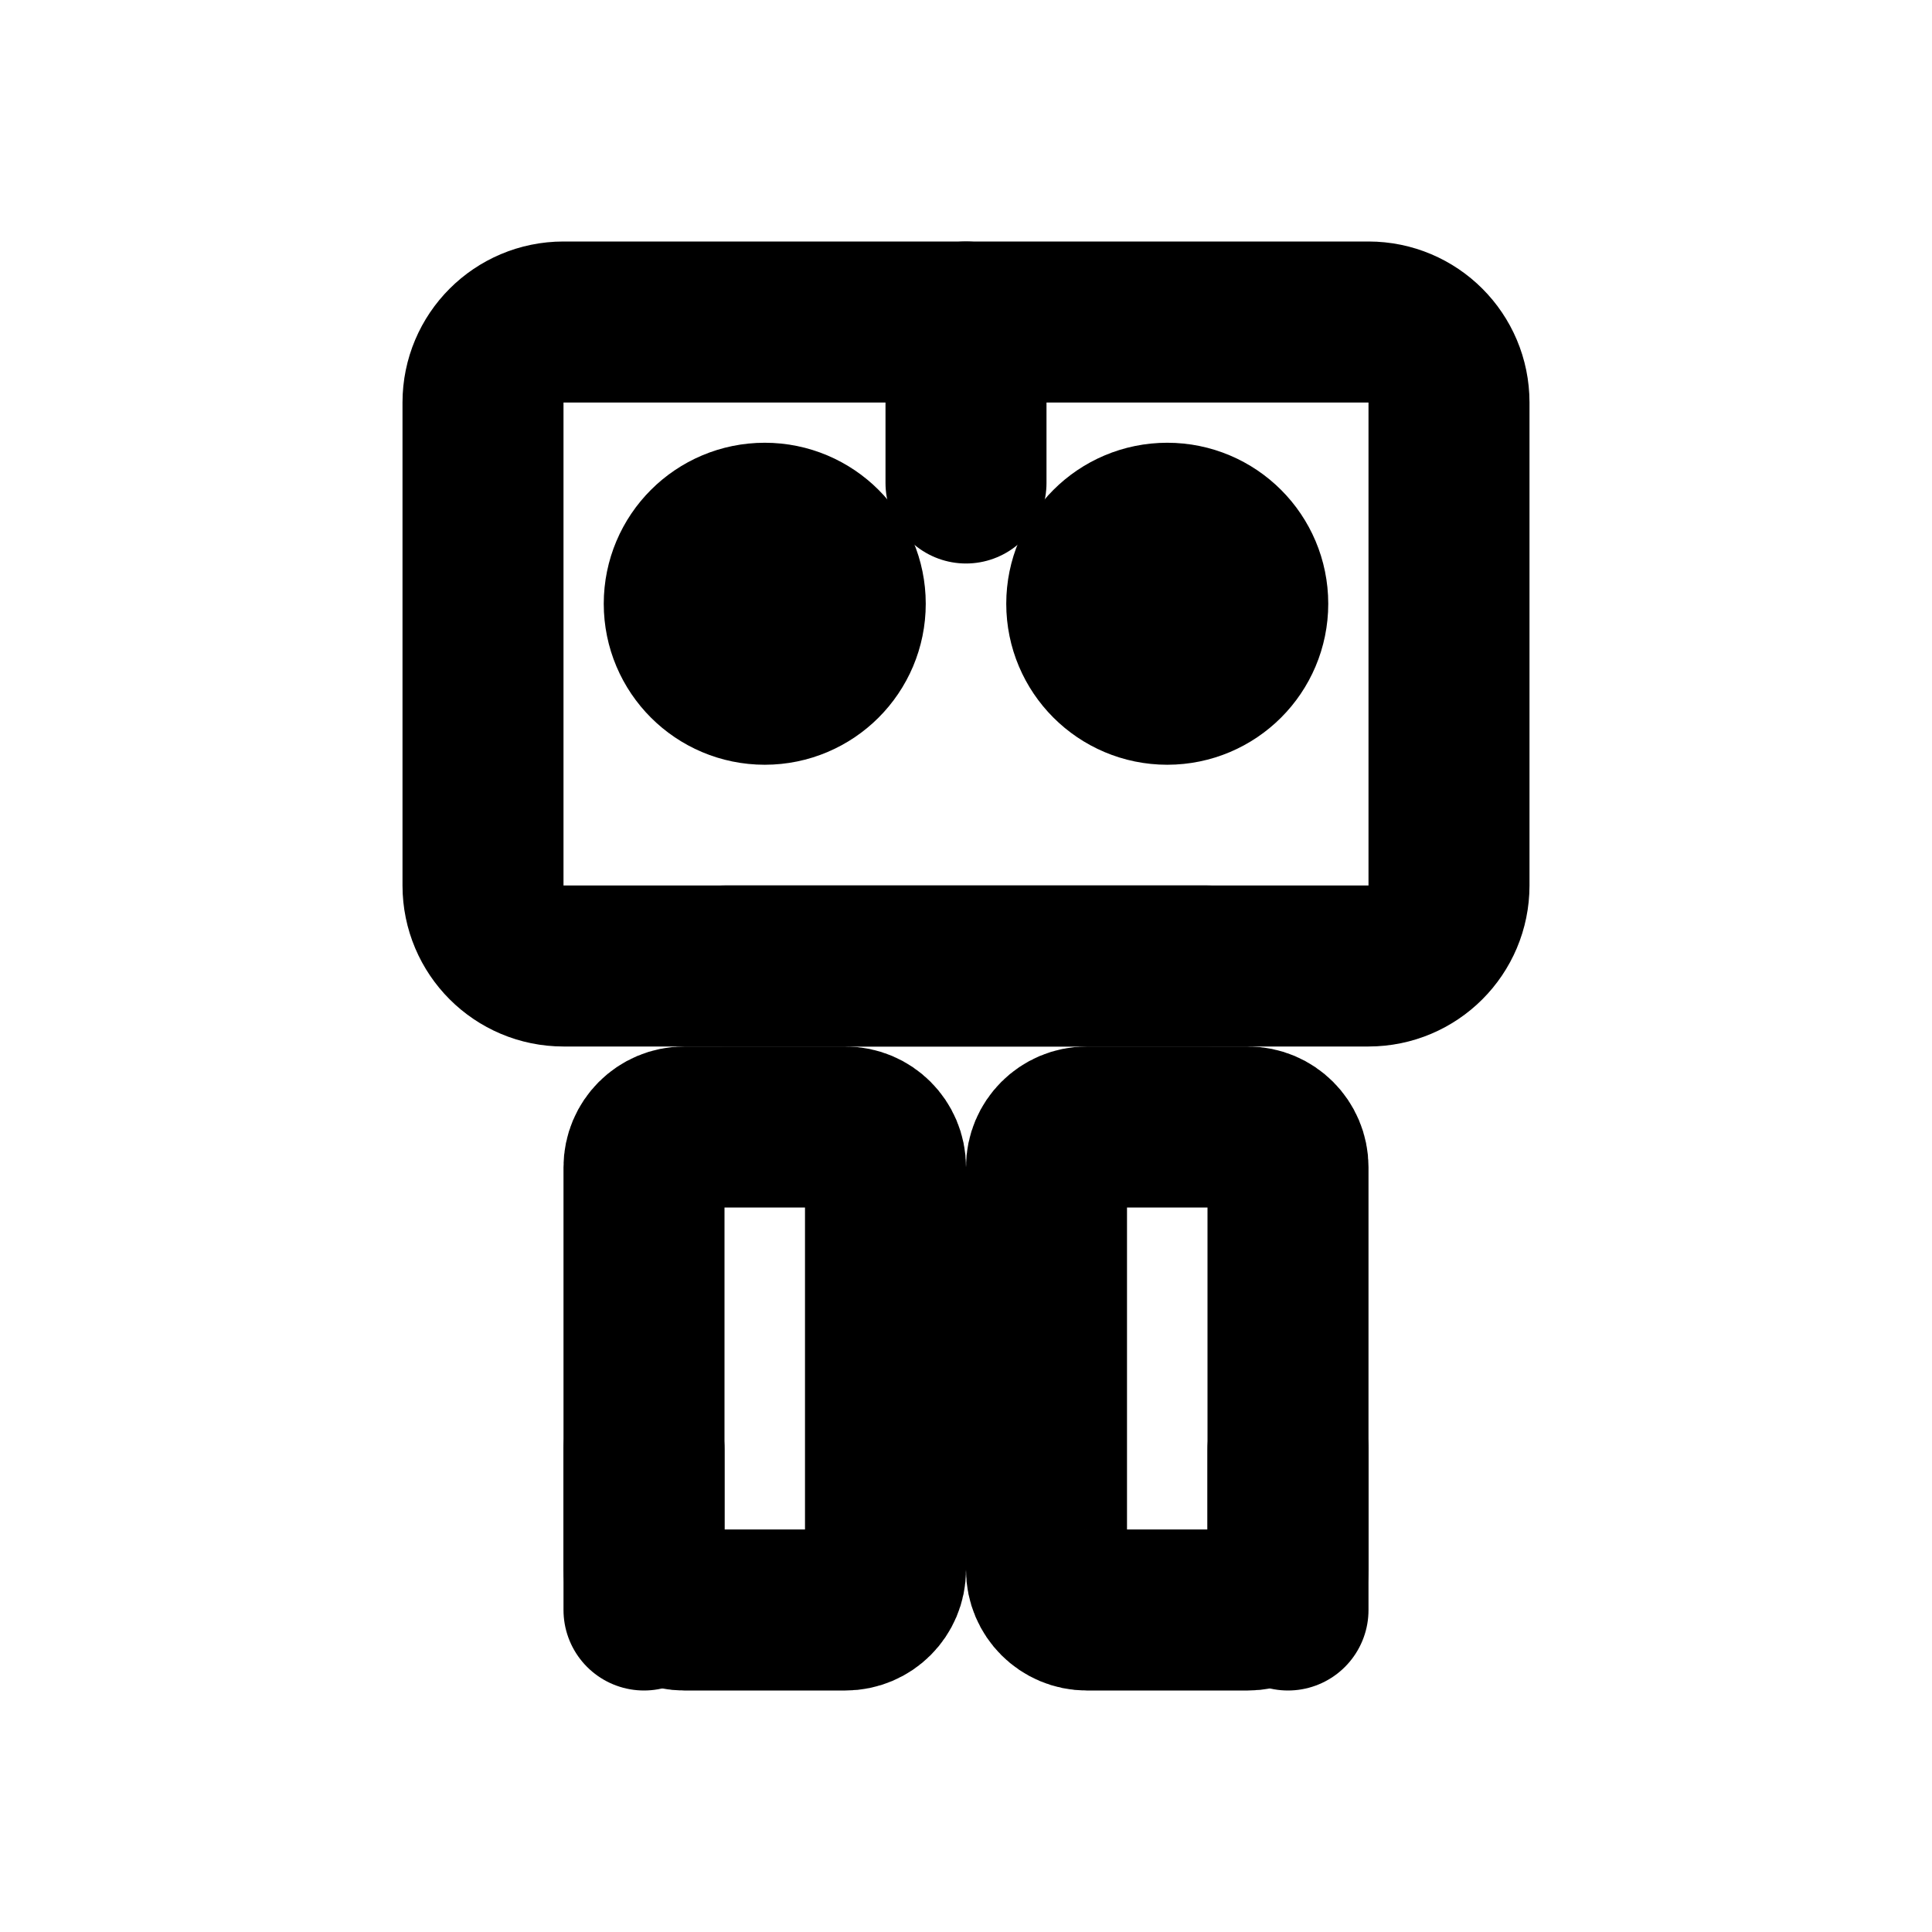
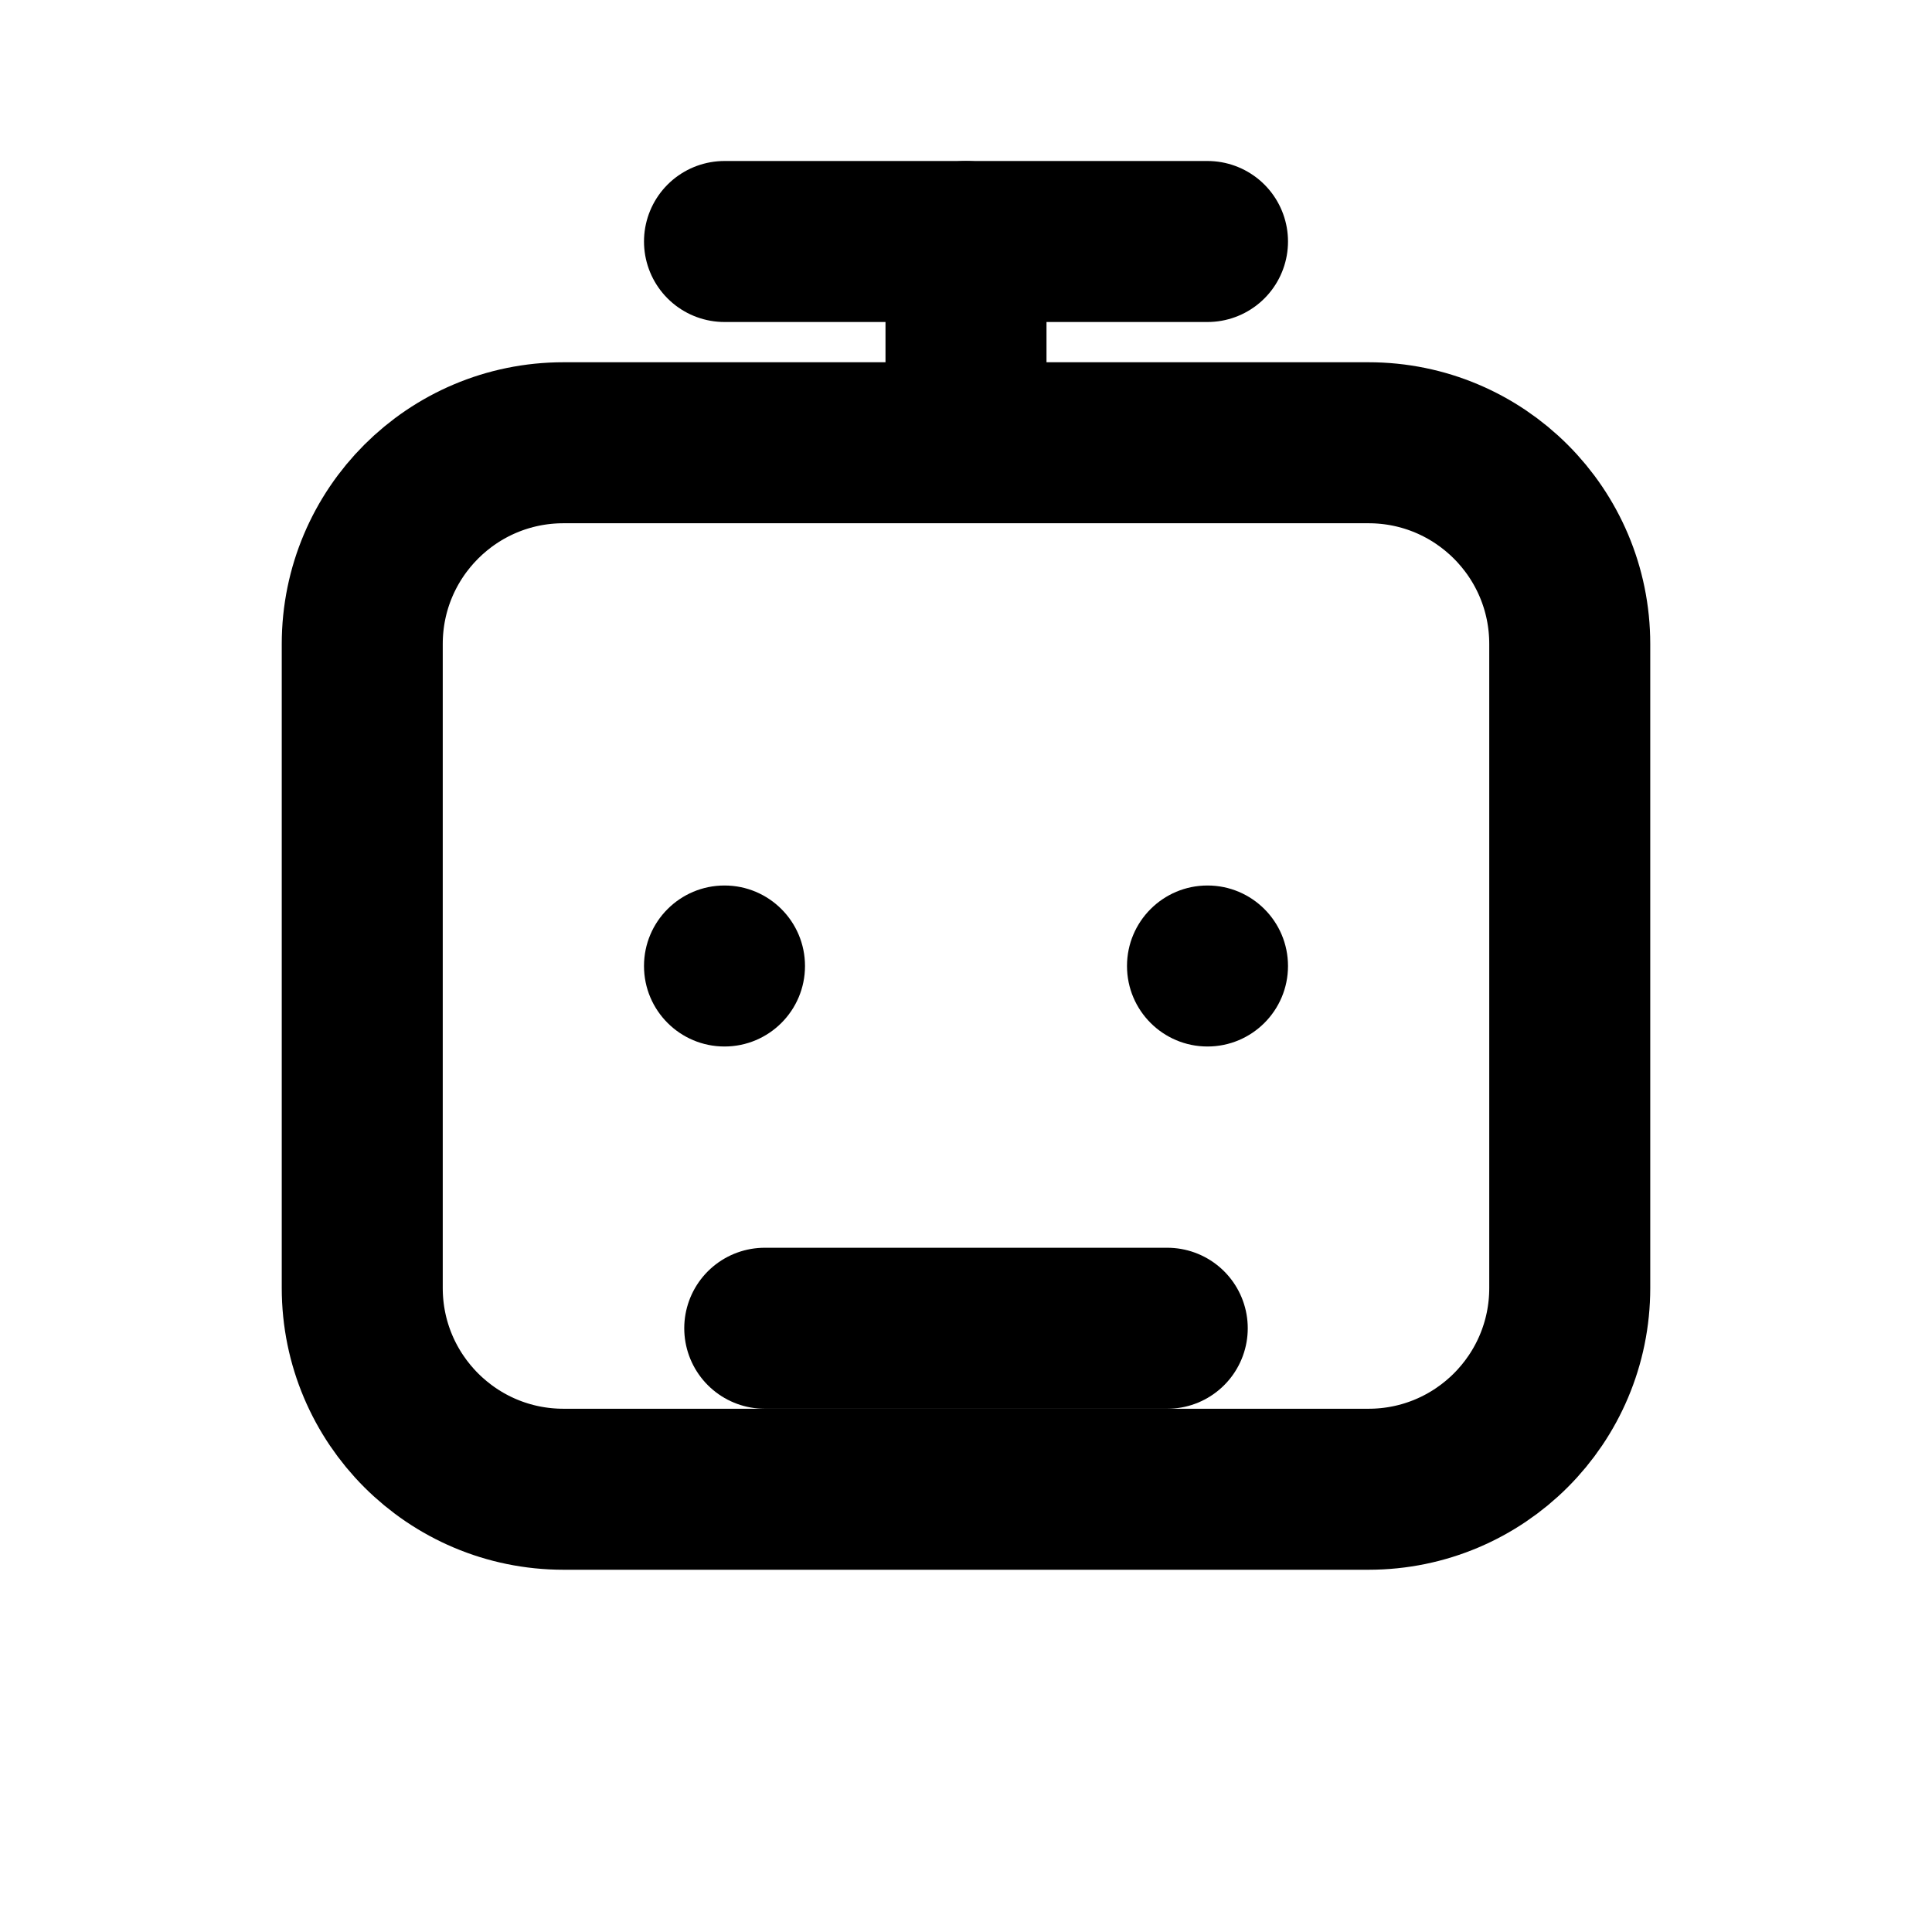
<svg xmlns="http://www.w3.org/2000/svg" width="18" height="18" viewBox="0 0 24 24" fill="none" stroke="currentColor" stroke-width="2" stroke-linecap="round" stroke-linejoin="round">
-   <rect x="6" y="4" width="12" height="8" rx="1" />
-   <circle cx="9.5" cy="7.5" r="1" />
-   <circle cx="14.5" cy="7.5" r="1" />
-   <path d="M9 12h6" />
-   <path d="M12 4v2" />
-   <rect x="8" y="14" width="3" height="6" rx="0.5" />
-   <rect x="13" y="14" width="3" height="6" rx="0.5" />
-   <path d="M8 18v2" />
-   <path d="M16 18v2" />
+   <line x1="9" y1="3" x2="15" y2="3" />
+   <line x1="12" y1="3" x2="12" y2="5" />
+   <rect x="4.5" y="5.5" width="15" height="13" rx="2.5" />
+   <circle cx="9" cy="12" r="1" fill="currentColor" stroke="none" />
+   <circle cx="15" cy="12" r="1" fill="currentColor" stroke="none" />
+   <path d="M9.5 16.5h5" />
</svg>
